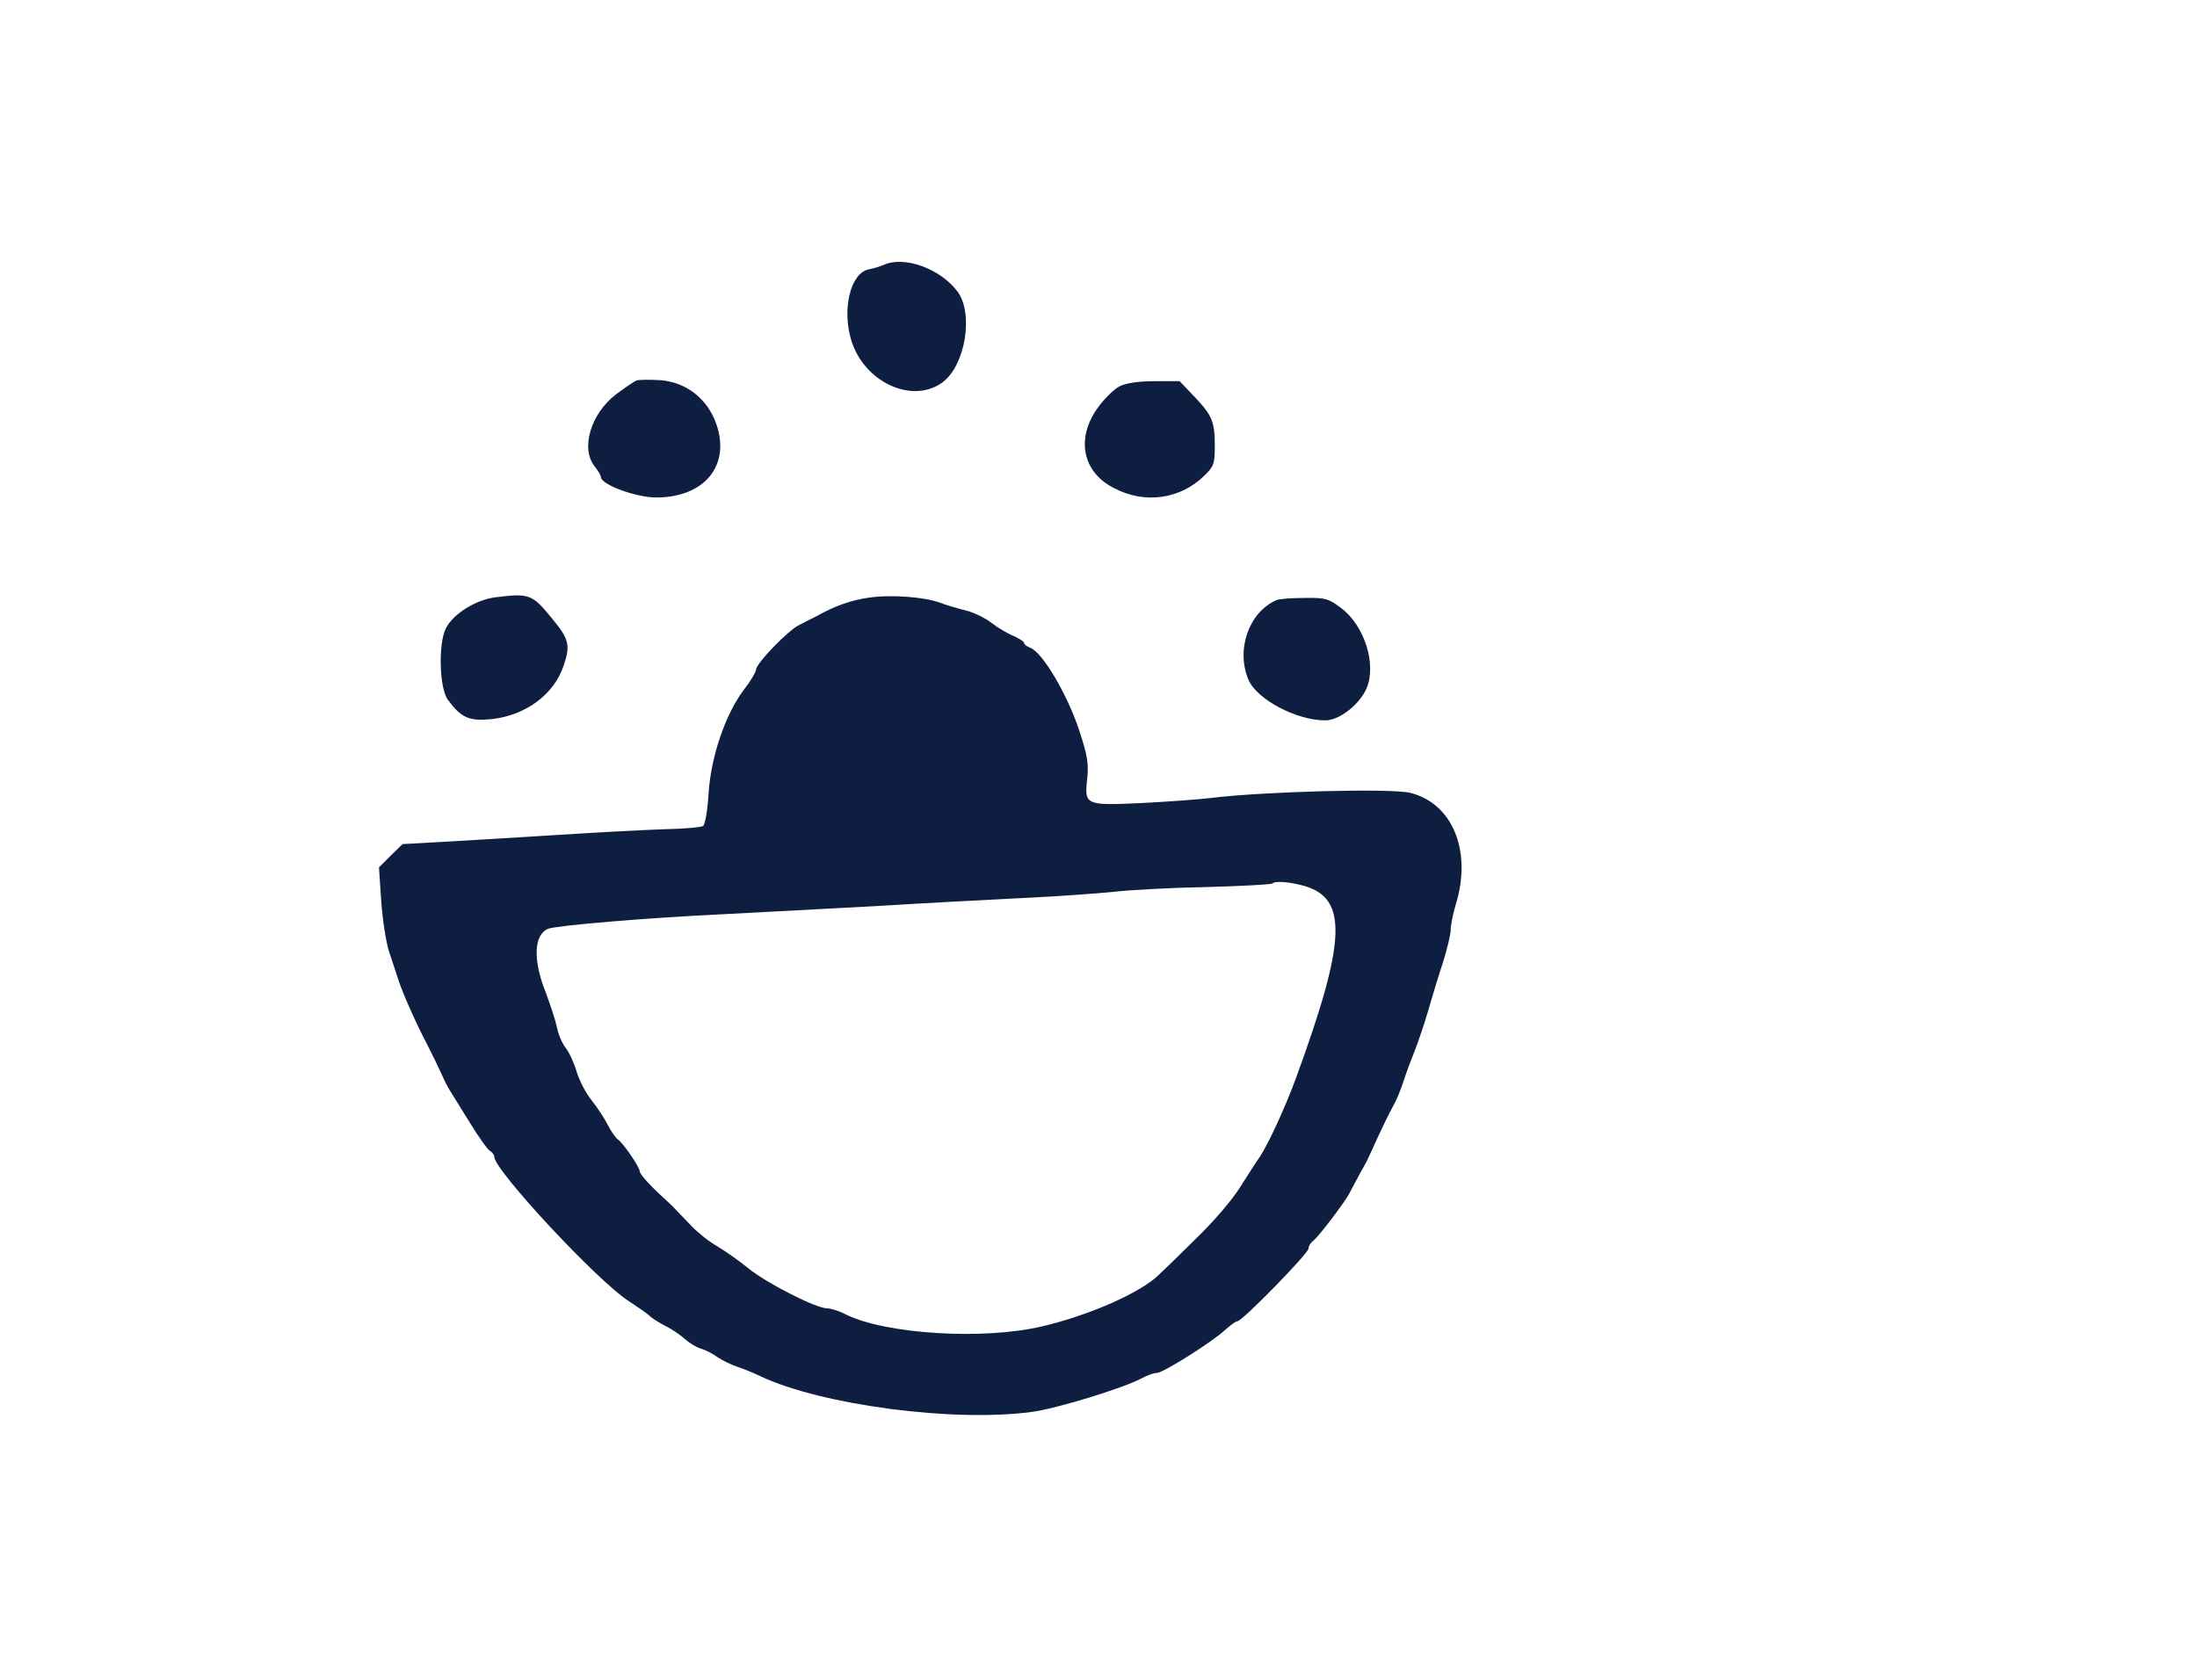
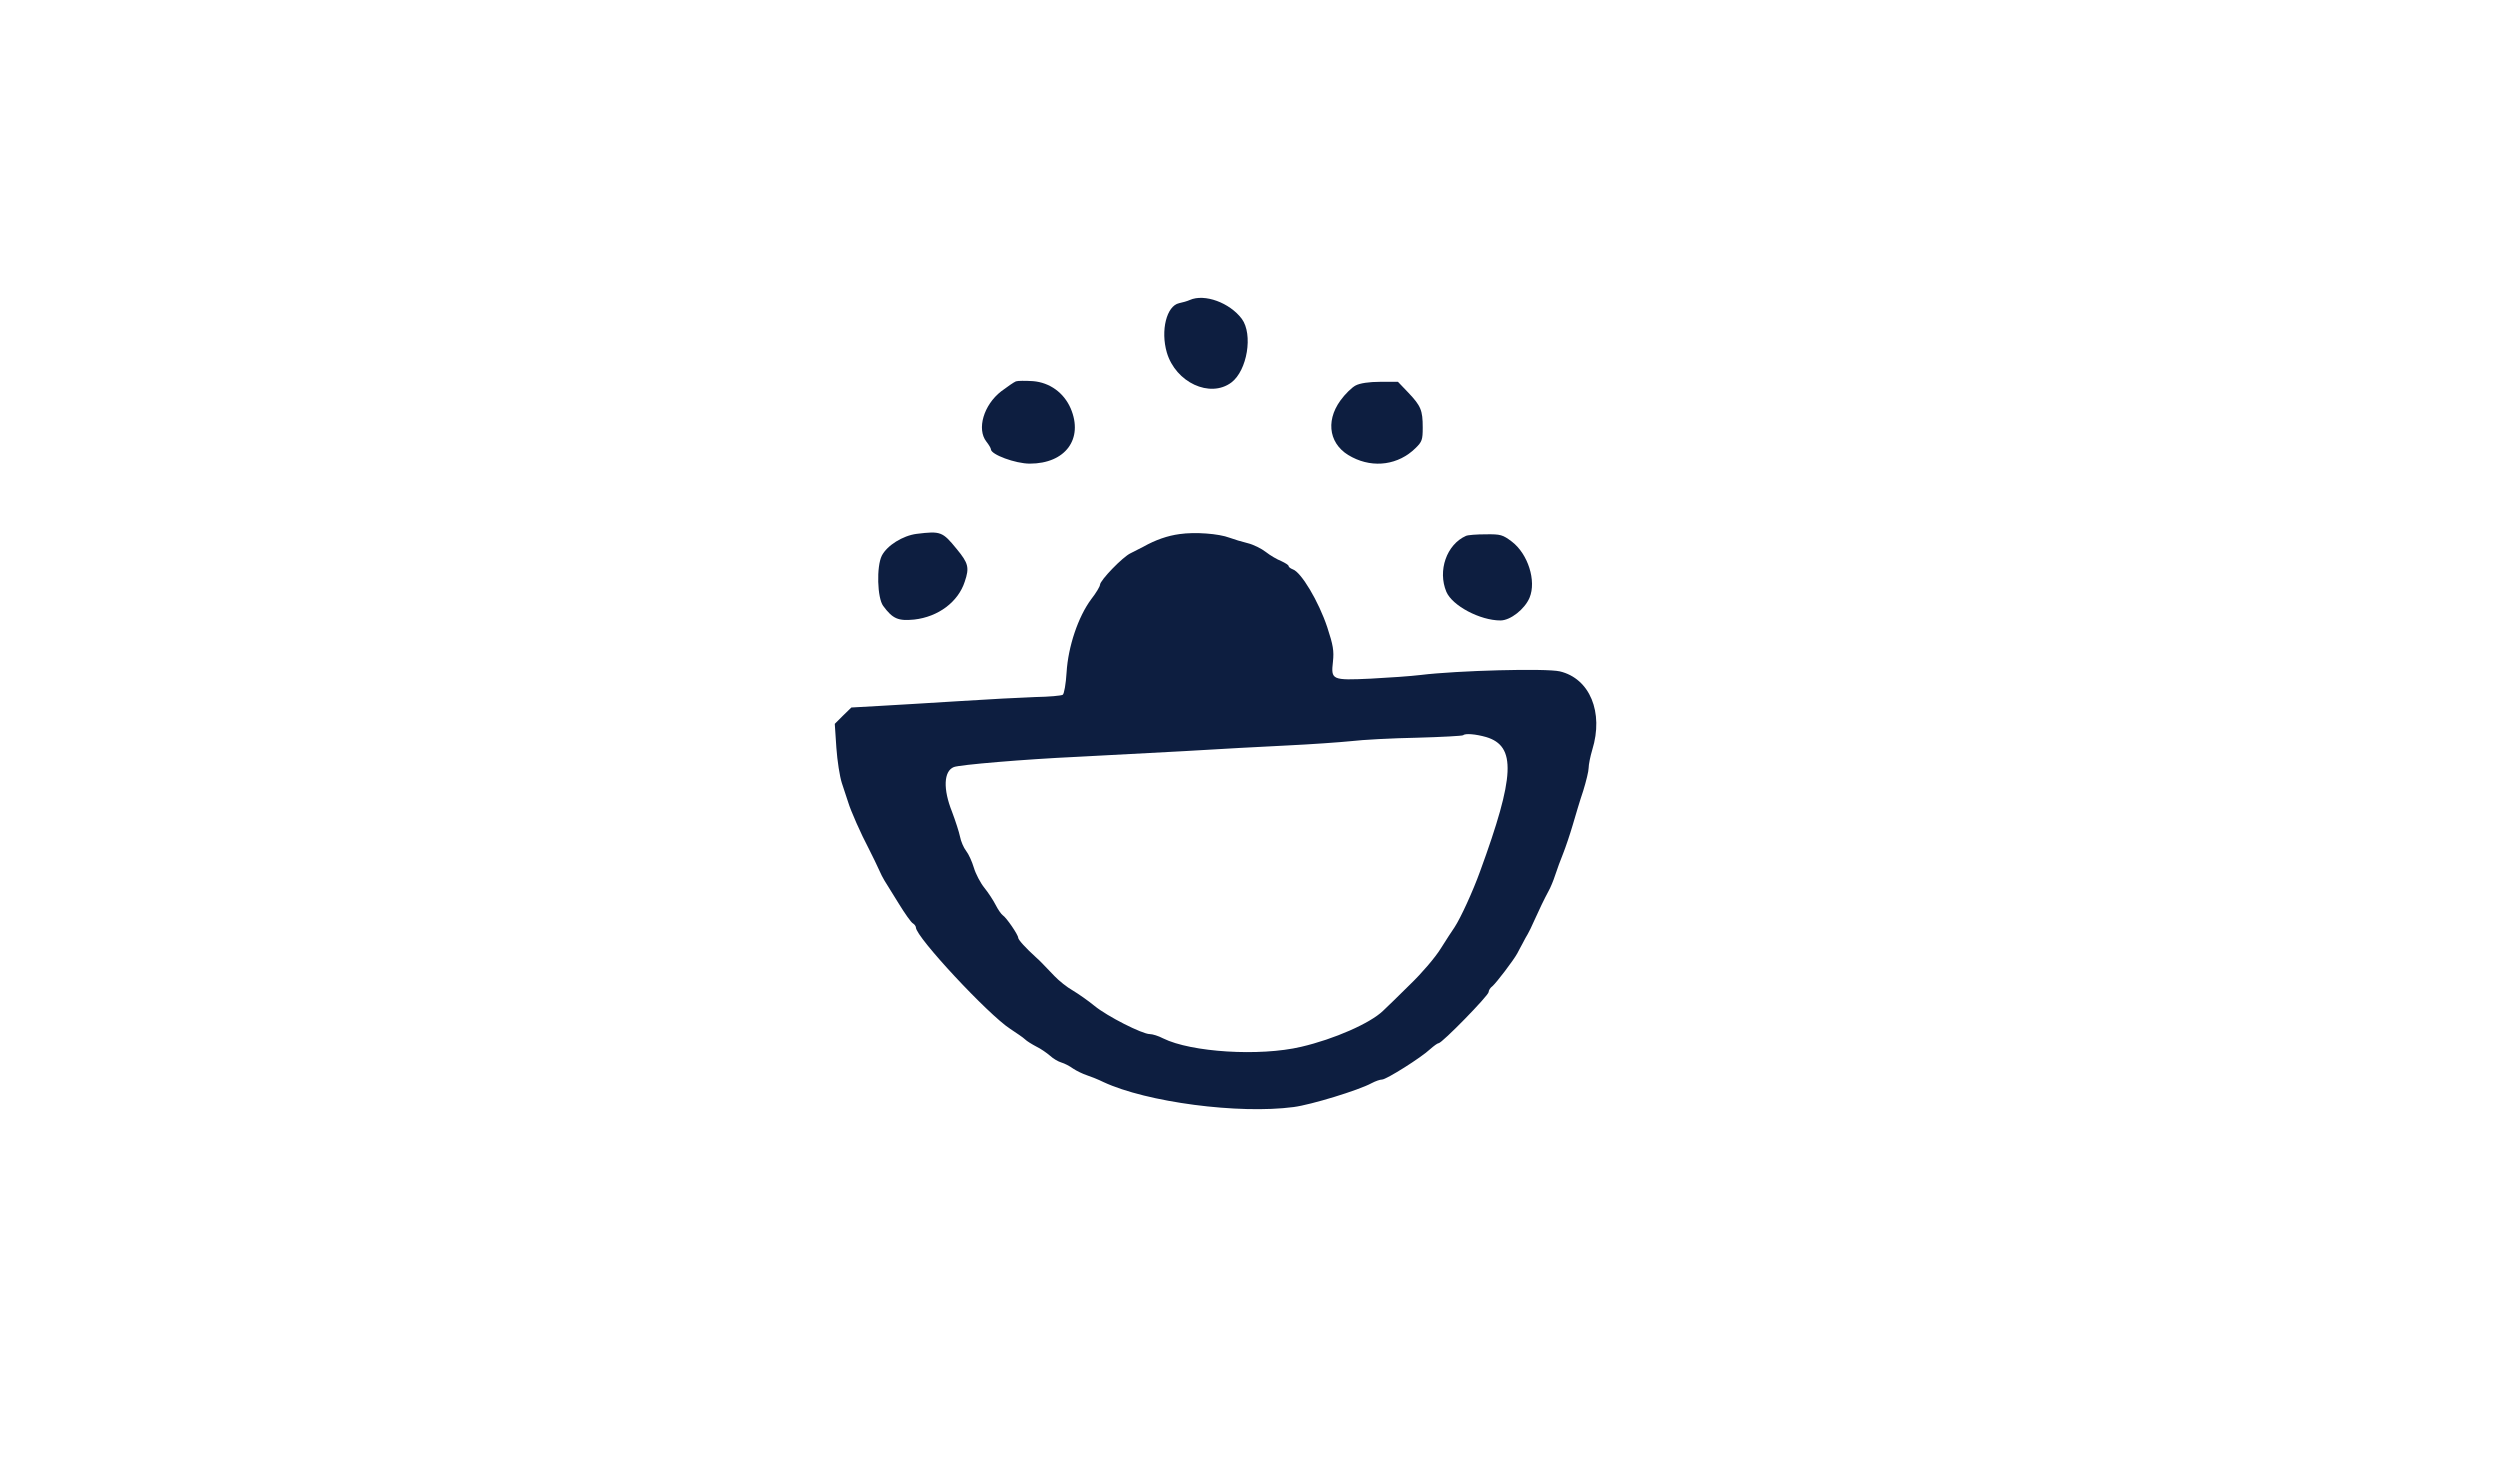
- <svg xmlns="http://www.w3.org/2000/svg" viewBox="1350 50 680 520">
+ <svg xmlns="http://www.w3.org/2000/svg" viewBox="1100 0 1100 650">
  <g transform="translate(0,800) scale(0.1,-0.1)" fill="#0d1e40" stroke="none">
    <path d="M16235 6680 c-11 -5 -32 -11 -47 -14 -55 -12 -82 -120 -54 -217 39 -132 190 -202 284 -132 70 53 96 212 46 280 -53 71 -164 112 -229 83z" />
    <path d="M15470 6322 c-8 -3 -37 -23 -65 -44 -77 -60 -108 -166 -65 -221 11 -14 20 -29 20 -34 0 -23 108 -63 171 -63 157 0 237 109 180 243 -30 69 -92 114 -166 120 -33 2 -67 2 -75 -1z" />
    <path d="M16965 6304 c-16 -8 -47 -38 -67 -66 -69 -95 -48 -201 52 -250 95 -49 204 -33 278 40 29 28 32 37 32 91 0 76 -8 95 -64 154 l-45 47 -78 0 c-49 0 -89 -6 -108 -16z" />
    <path d="M15033 5651 c-61 -8 -130 -51 -153 -96 -24 -48 -20 -186 6 -221 42 -57 66 -67 137 -60 105 12 193 77 222 167 21 62 16 81 -36 144 -62 76 -70 79 -176 66z" />
    <path d="M16190 5650 c-52 -7 -105 -25 -160 -56 -14 -7 -39 -20 -55 -28 -35 -16 -135 -120 -135 -139 0 -7 -17 -36 -39 -64 -57 -77 -101 -207 -108 -321 -3 -51 -11 -96 -17 -99 -6 -4 -60 -9 -121 -10 -60 -2 -211 -10 -335 -18 -124 -8 -281 -17 -349 -21 l-125 -7 -37 -36 -36 -36 7 -105 c4 -58 15 -127 24 -155 9 -27 22 -66 28 -85 11 -37 56 -139 91 -205 23 -46 30 -60 46 -95 6 -14 16 -34 23 -45 7 -11 35 -56 62 -100 27 -44 55 -84 63 -88 7 -4 13 -13 13 -18 0 -42 320 -385 415 -446 27 -18 57 -38 65 -46 8 -8 31 -22 50 -32 19 -9 46 -28 60 -40 14 -13 36 -26 50 -30 14 -4 37 -16 52 -27 15 -10 42 -23 60 -29 18 -6 51 -19 73 -30 191 -89 596 -142 837 -110 77 10 286 74 343 105 17 9 37 16 46 16 19 0 173 97 212 134 16 14 32 26 37 26 15 0 220 210 220 225 0 7 7 19 17 26 18 16 92 113 109 144 6 11 16 31 24 45 7 14 17 32 22 40 5 8 18 35 29 60 23 51 43 93 63 130 8 14 21 45 29 70 8 25 24 68 35 95 11 28 30 84 42 125 12 41 32 109 46 150 13 42 24 87 24 101 0 14 7 50 16 80 51 165 -11 314 -143 345 -61 14 -449 4 -613 -16 -41 -5 -139 -12 -218 -16 -173 -8 -176 -6 -167 75 5 47 1 72 -25 151 -38 114 -115 243 -152 255 -10 4 -18 10 -18 14 0 5 -15 14 -32 22 -18 7 -49 25 -68 40 -19 15 -55 33 -80 39 -25 6 -61 17 -80 24 -47 18 -152 26 -220 16z m1349 -893 c133 -40 127 -171 -27 -592 -31 -86 -85 -204 -112 -245 -10 -14 -37 -56 -61 -94 -24 -39 -84 -109 -134 -157 -49 -49 -103 -101 -120 -117 -56 -54 -214 -124 -360 -158 -182 -43 -484 -24 -607 37 -21 11 -47 19 -59 19 -33 0 -187 78 -243 124 -28 23 -71 53 -96 68 -25 14 -61 43 -80 63 -19 20 -42 44 -50 52 -8 9 -23 23 -33 32 -43 39 -77 76 -77 85 0 13 -52 89 -68 99 -6 4 -21 25 -31 45 -10 20 -33 55 -50 76 -17 21 -38 61 -46 88 -8 27 -23 60 -34 74 -11 14 -23 42 -27 63 -4 20 -20 69 -35 109 -40 100 -37 179 8 197 26 10 307 34 543 45 113 6 324 17 470 25 146 9 351 20 455 25 105 5 231 14 280 19 50 6 179 13 289 15 109 3 201 8 204 11 9 9 55 5 101 -8z" />
    <path d="M17450 5642 c-85 -38 -125 -153 -86 -246 26 -61 148 -126 238 -126 44 0 107 50 128 100 31 74 -7 193 -78 247 -40 30 -49 33 -115 32 -40 0 -79 -3 -87 -7z" />
  </g>
</svg>
